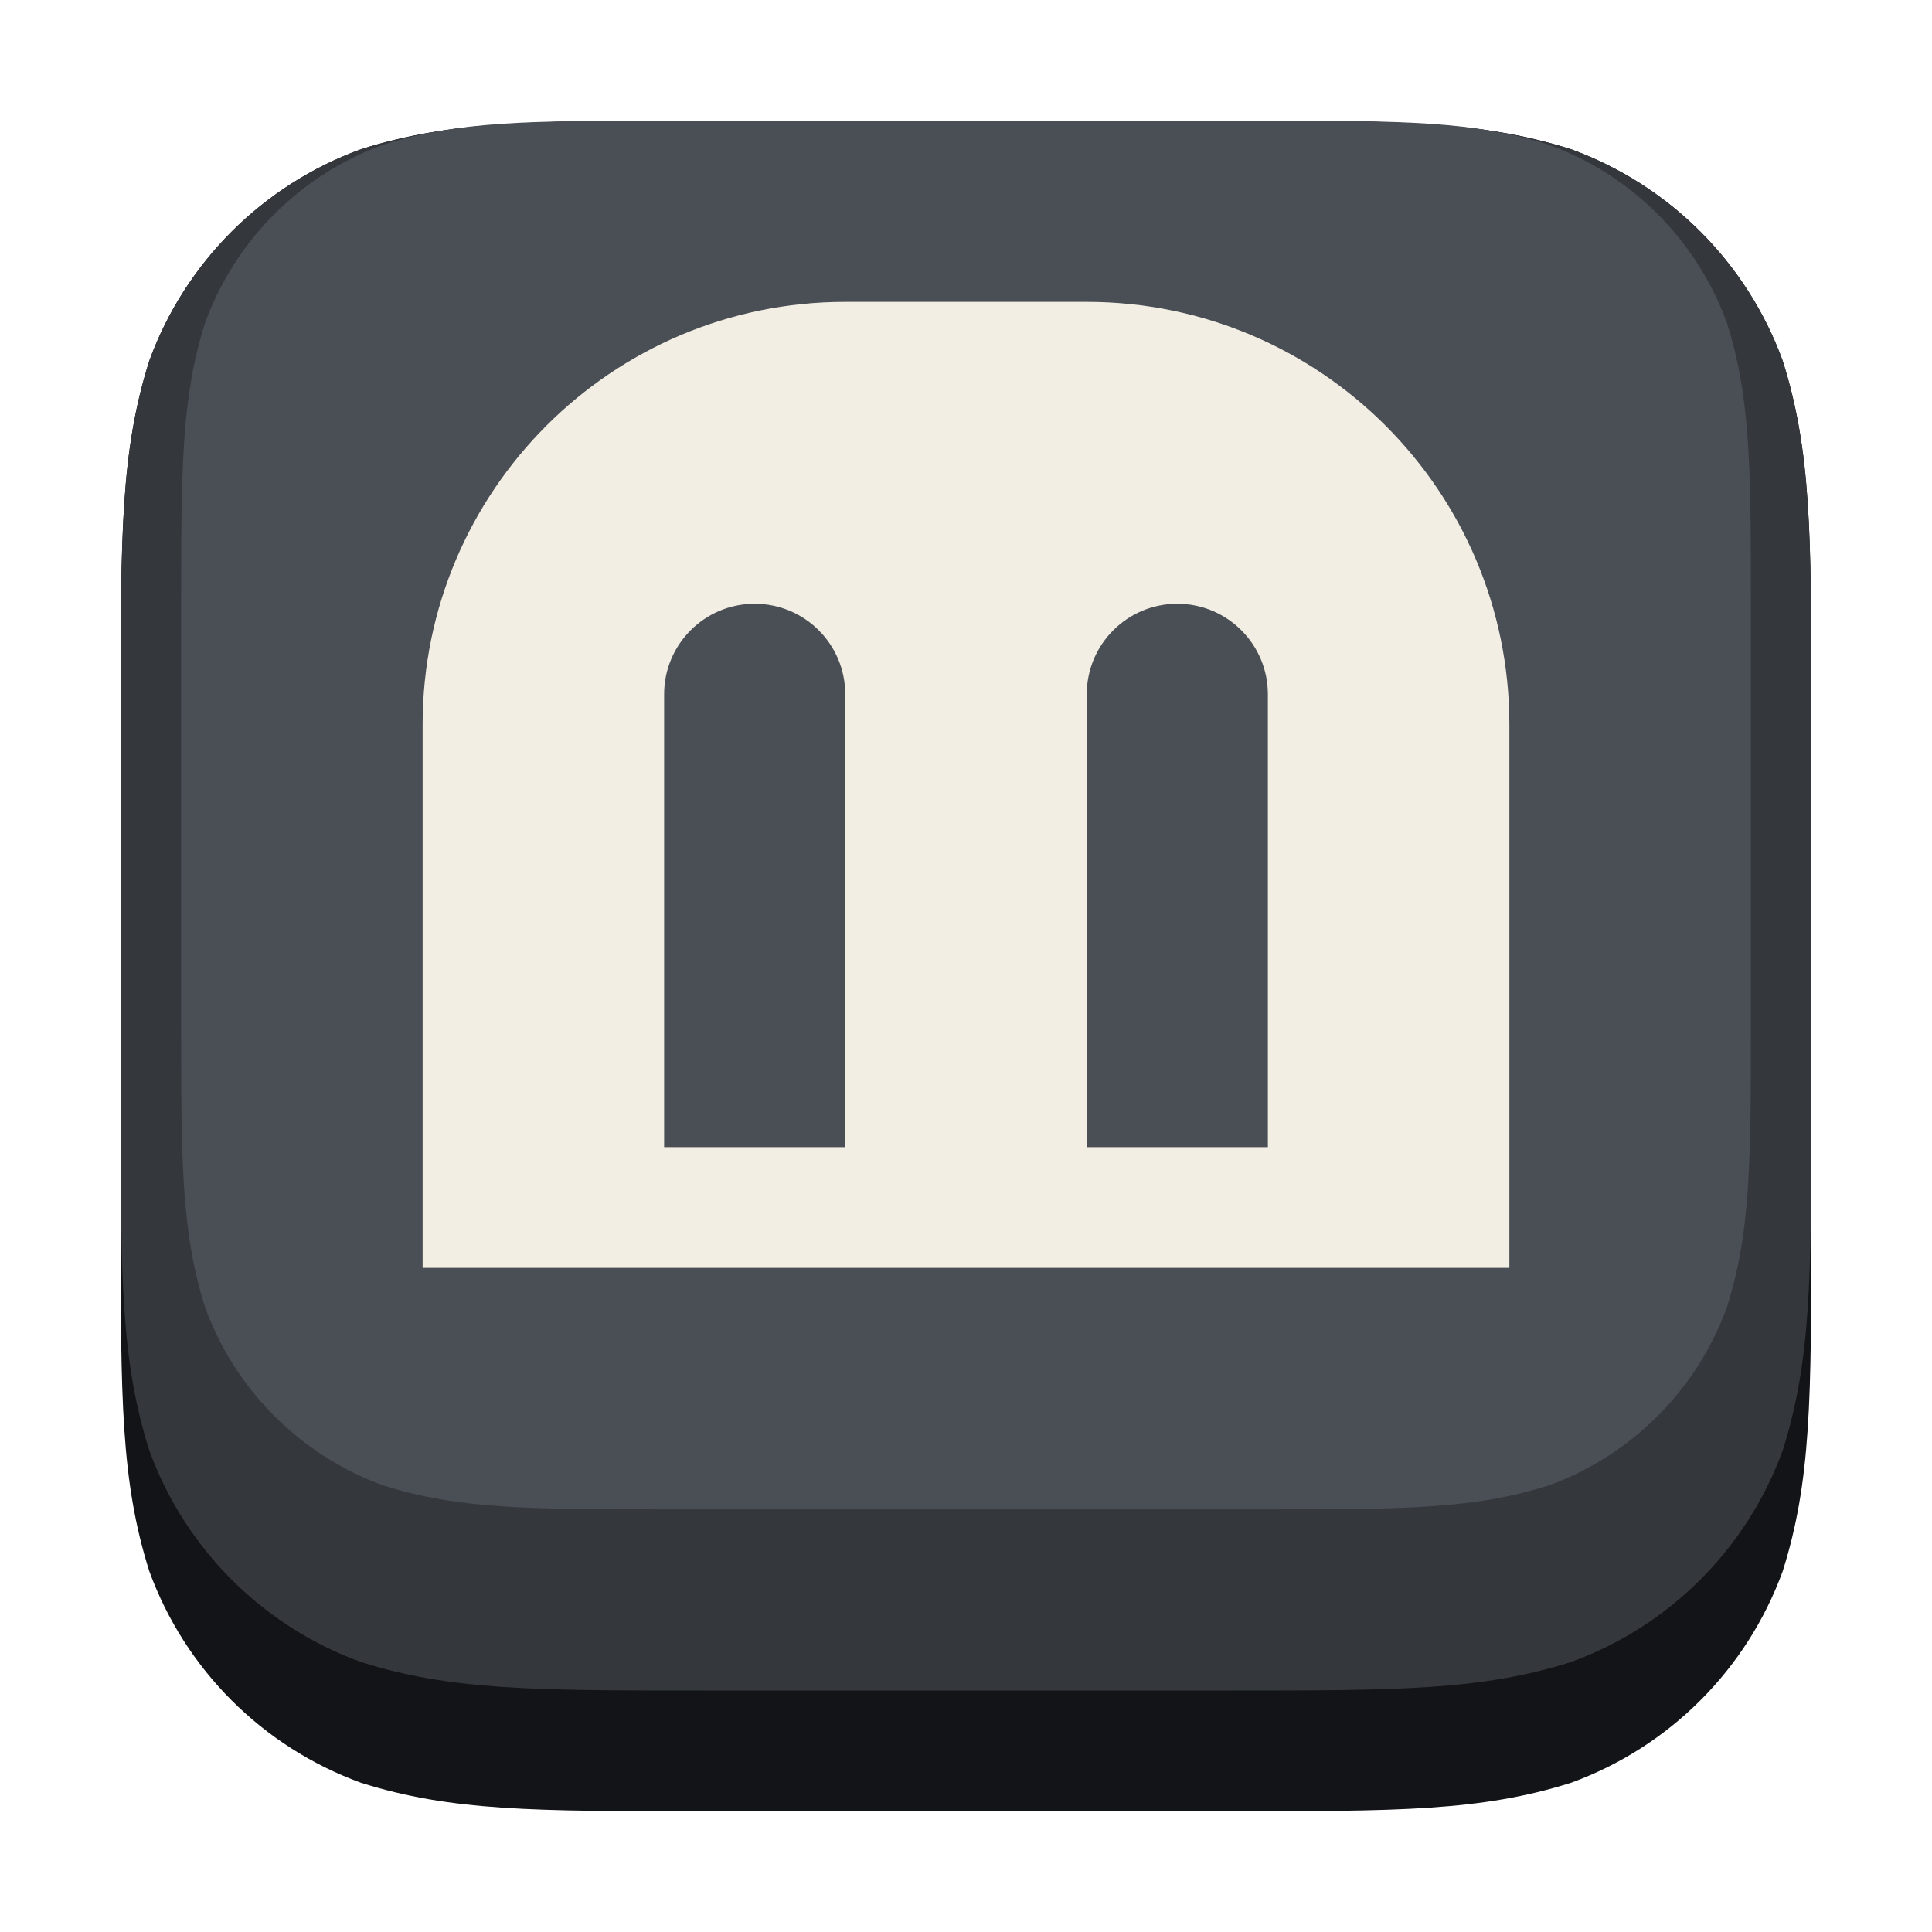
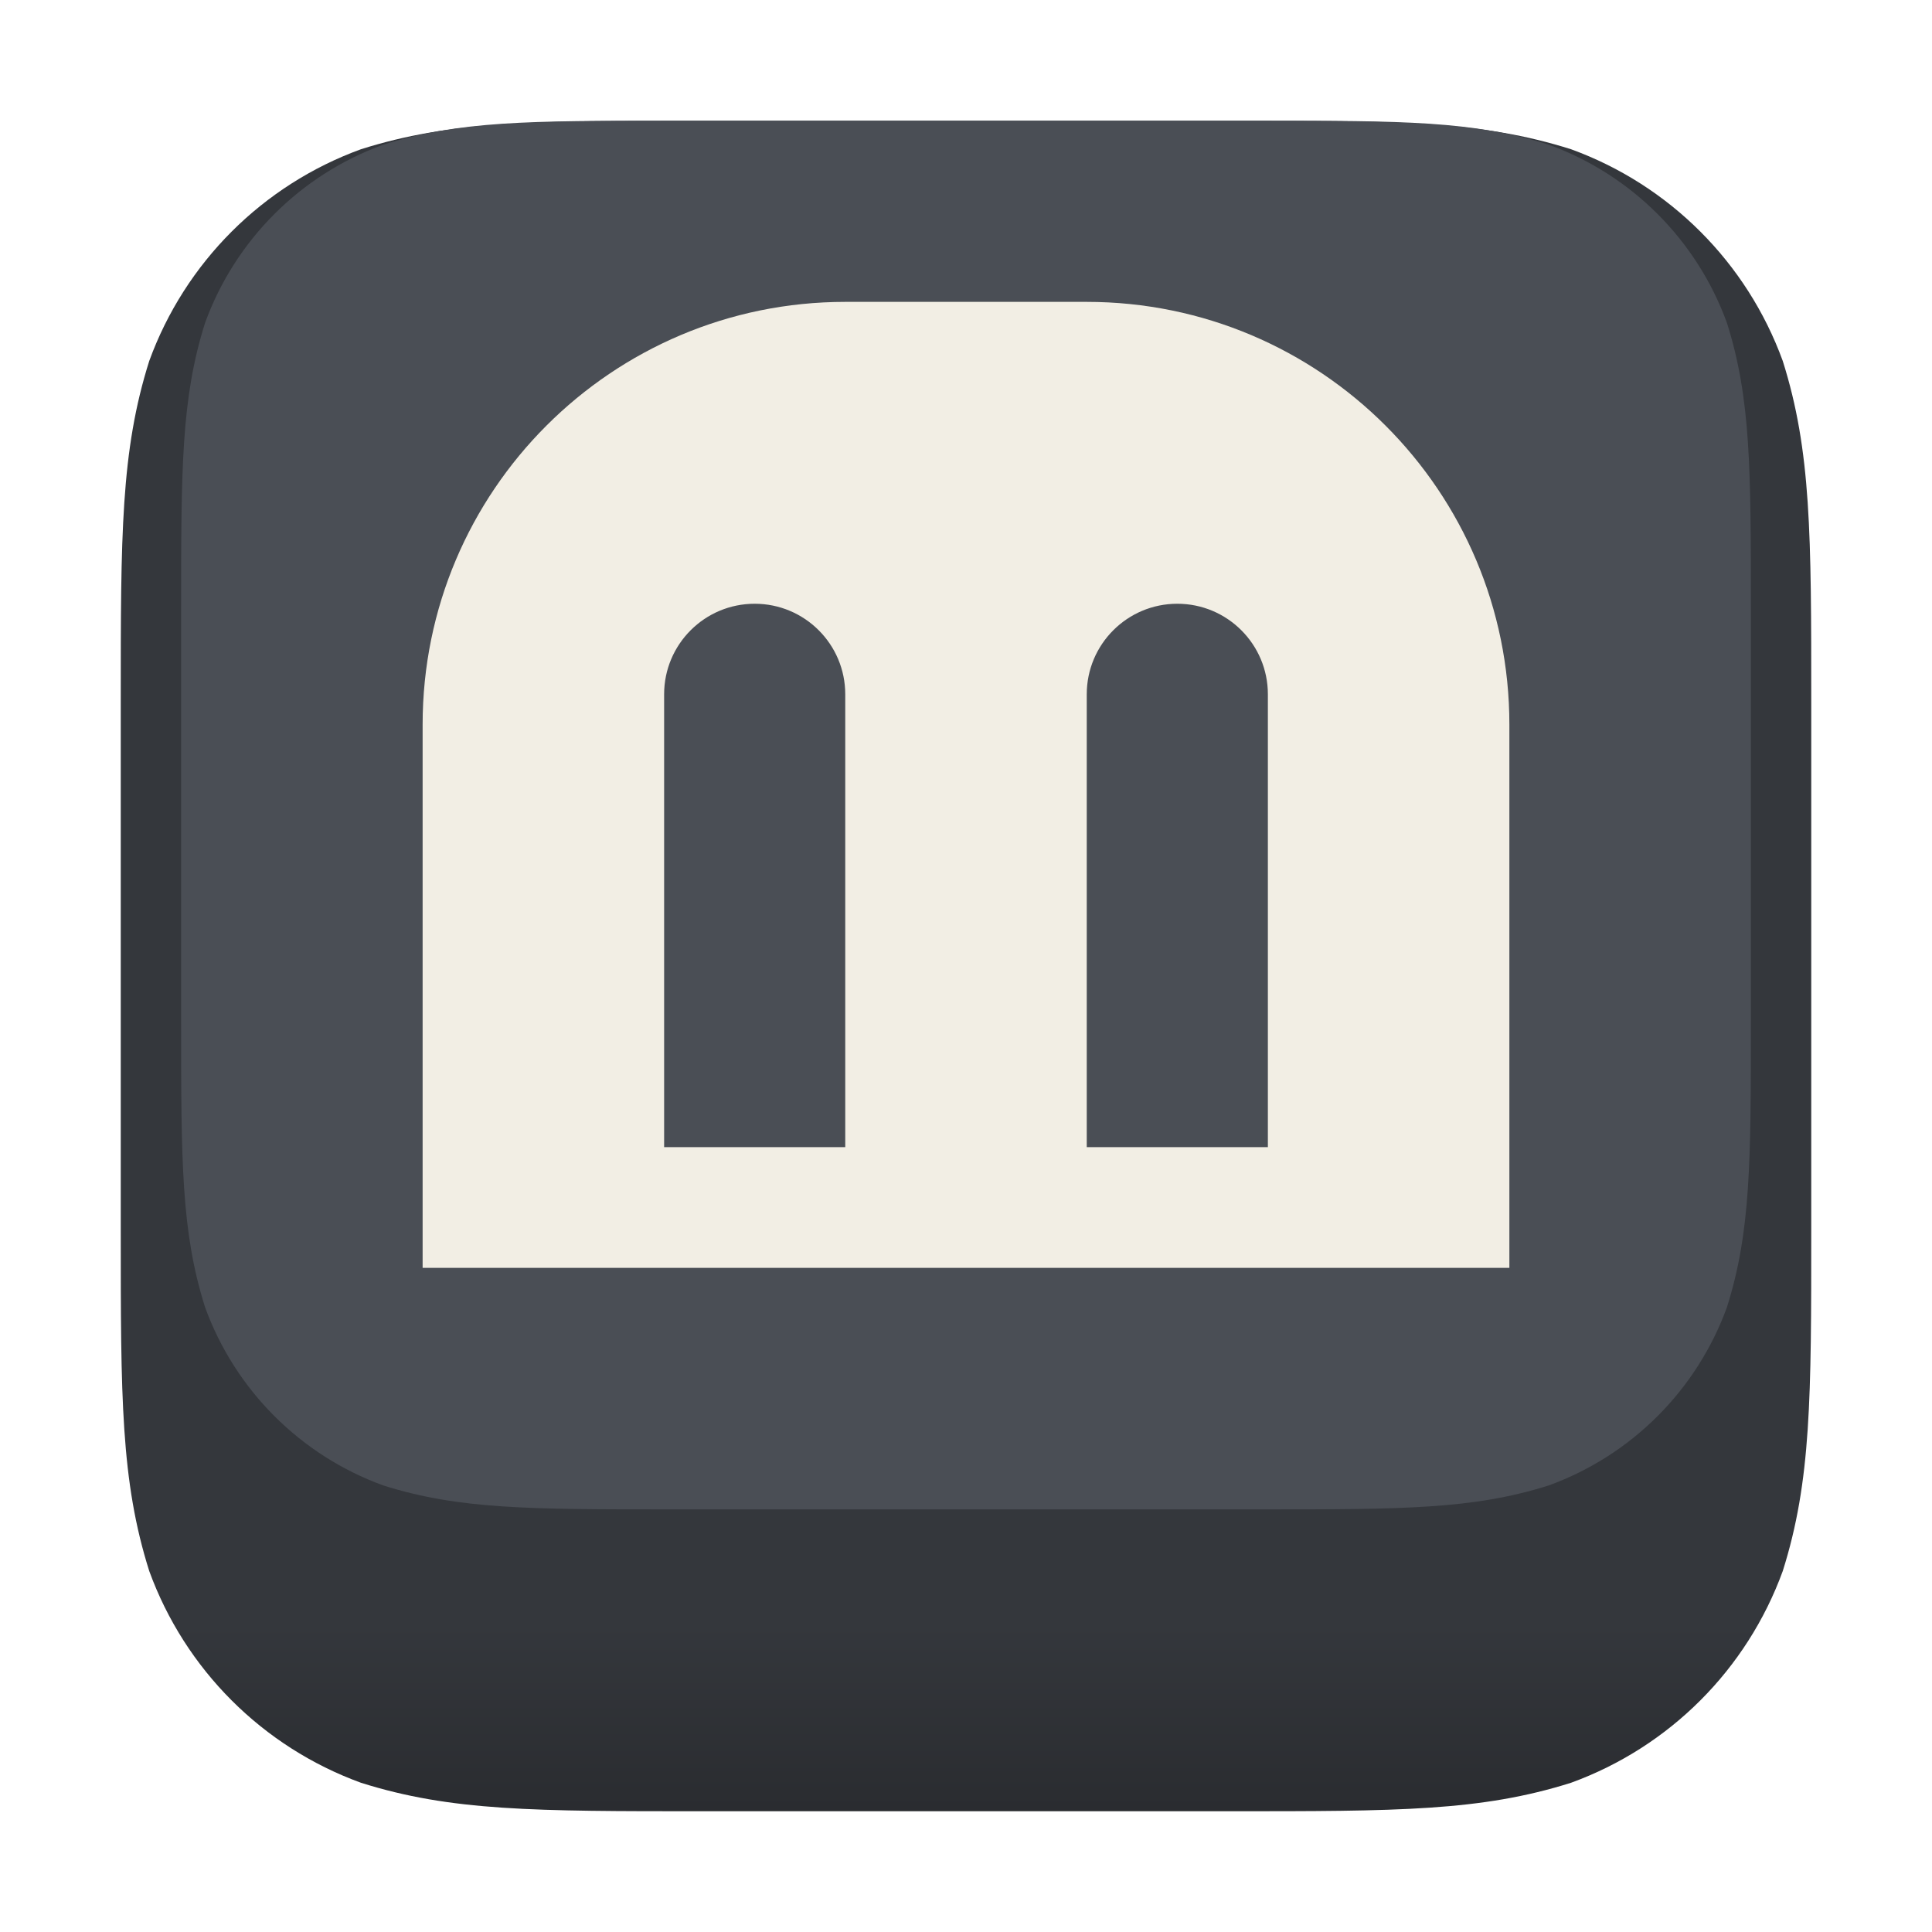
<svg xmlns="http://www.w3.org/2000/svg" width="1024" height="1024" viewBox="0 0 1024 1024">
-   <path d="M372.18,64 L651.82,64 C740.56,64 784.93,64 832.69,79.1 C884.84,98.08 925.92,139.16 944.9,191.31 C960,239.07 960,283.44 960,372.18 L960,651.82 C960,740.56 960,784.93 944.9,832.69 C925.92,884.84 884.84,925.92 832.69,944.9 C784.93,960 740.56,960 651.82,960 L372.18,960 C283.44,960 239.07,960 191.31,944.9 C139.16,925.92 98.08,884.84 79.1,832.69 C64,784.93 64,740.56 64,651.82 L64,372.18 C64,283.44 64,239.07 79.1,191.31 C98.08,139.16 139.16,98.08 191.31,79.1 C239.07,64 283.44,64 372.18,64 Z" fill="#131417" />
-   <path d="M372.18,64 L651.82,64 C740.56,64 784.93,64 832.69,79.1 C884.84,98.08 925.92,139.16 944.9,191.31 C960,239.07 960,283.44 960,372.18 L960,587.82 C960,676.56 960,720.93 944.9,768.69 C925.92,820.84 884.84,861.92 832.69,880.9 C784.93,896 740.56,896 651.82,896 L372.18,896 C283.44,896 239.07,896 191.31,880.9 C139.16,861.92 98.08,820.84 79.1,768.69 C64,720.93 64,676.56 64,587.82 L64,372.18 C64,283.44 64,239.07 79.1,191.31 C98.08,139.16 139.16,98.08 191.31,79.1 C239.07,64 283.44,64 372.18,64 Z" fill="#34373C" />
+   <defs>
+     <linearGradient id="s-body" x1="0" y1="0" x2="0" y2="1">
+       <stop offset="0" stop-color="#34373C" />
+       <stop offset="0.89" stop-color="#34373C" />
+       <stop offset="1" stop-color="#2a2c30" />
+     </linearGradient>
+   </defs>
+   <path d="M372.18,64 L651.82,64 C740.56,64 784.93,64 832.69,79.1 C884.84,98.08 925.92,139.16 944.9,191.31 C960,239.07 960,283.44 960,372.18 L960,651.82 C960,740.56 960,784.93 944.9,832.69 C925.92,884.84 884.84,925.92 832.69,944.9 C784.93,960 740.56,960 651.82,960 L372.18,960 C283.44,960 239.07,960 191.31,944.9 C139.16,925.92 98.08,884.84 79.1,832.69 C64,784.93 64,740.56 64,651.82 L64,372.18 C64,283.44 64,239.07 79.1,191.31 C98.08,139.16 139.16,98.08 191.31,79.1 C239.07,64 283.44,64 372.18,64 Z" fill="url(#s-body)" />
  <path d="M355.26,64 L668.74,64 C743.39,64 780.72,64 820.9,76.7 C864.77,92.67 899.33,127.23 915.3,171.1 C928,211.28 928,248.61 928,323.26 L928,540.74 C928,615.39 928,652.72 915.3,692.9 C899.33,736.77 864.77,771.33 820.9,787.3 C780.72,800 743.39,800 668.74,800 L355.26,800 C280.61,800 243.28,800 203.1,787.3 C159.23,771.33 124.67,736.77 108.7,692.9 C96,652.72 96,615.39 96,540.74 L96,323.26 C96,248.61 96,211.28 108.7,171.1 C124.67,127.23 159.23,92.67 203.1,76.7 C243.28,64 280.61,64 355.26,64 Z" fill="#4A4E55" />
  <path fill="#F2EEE4" fill-rule="evenodd" d="M448,160 H576 A224,224 0 0 1 800,384 V672 H224 V384 A224,224 0 0 1 448,160 Z M352,608 V368 A48,48 0 0 1 448,368 V608 Z M576,608 V368 A48,48 0 0 1 672,368 V608 Z" />
</svg>
